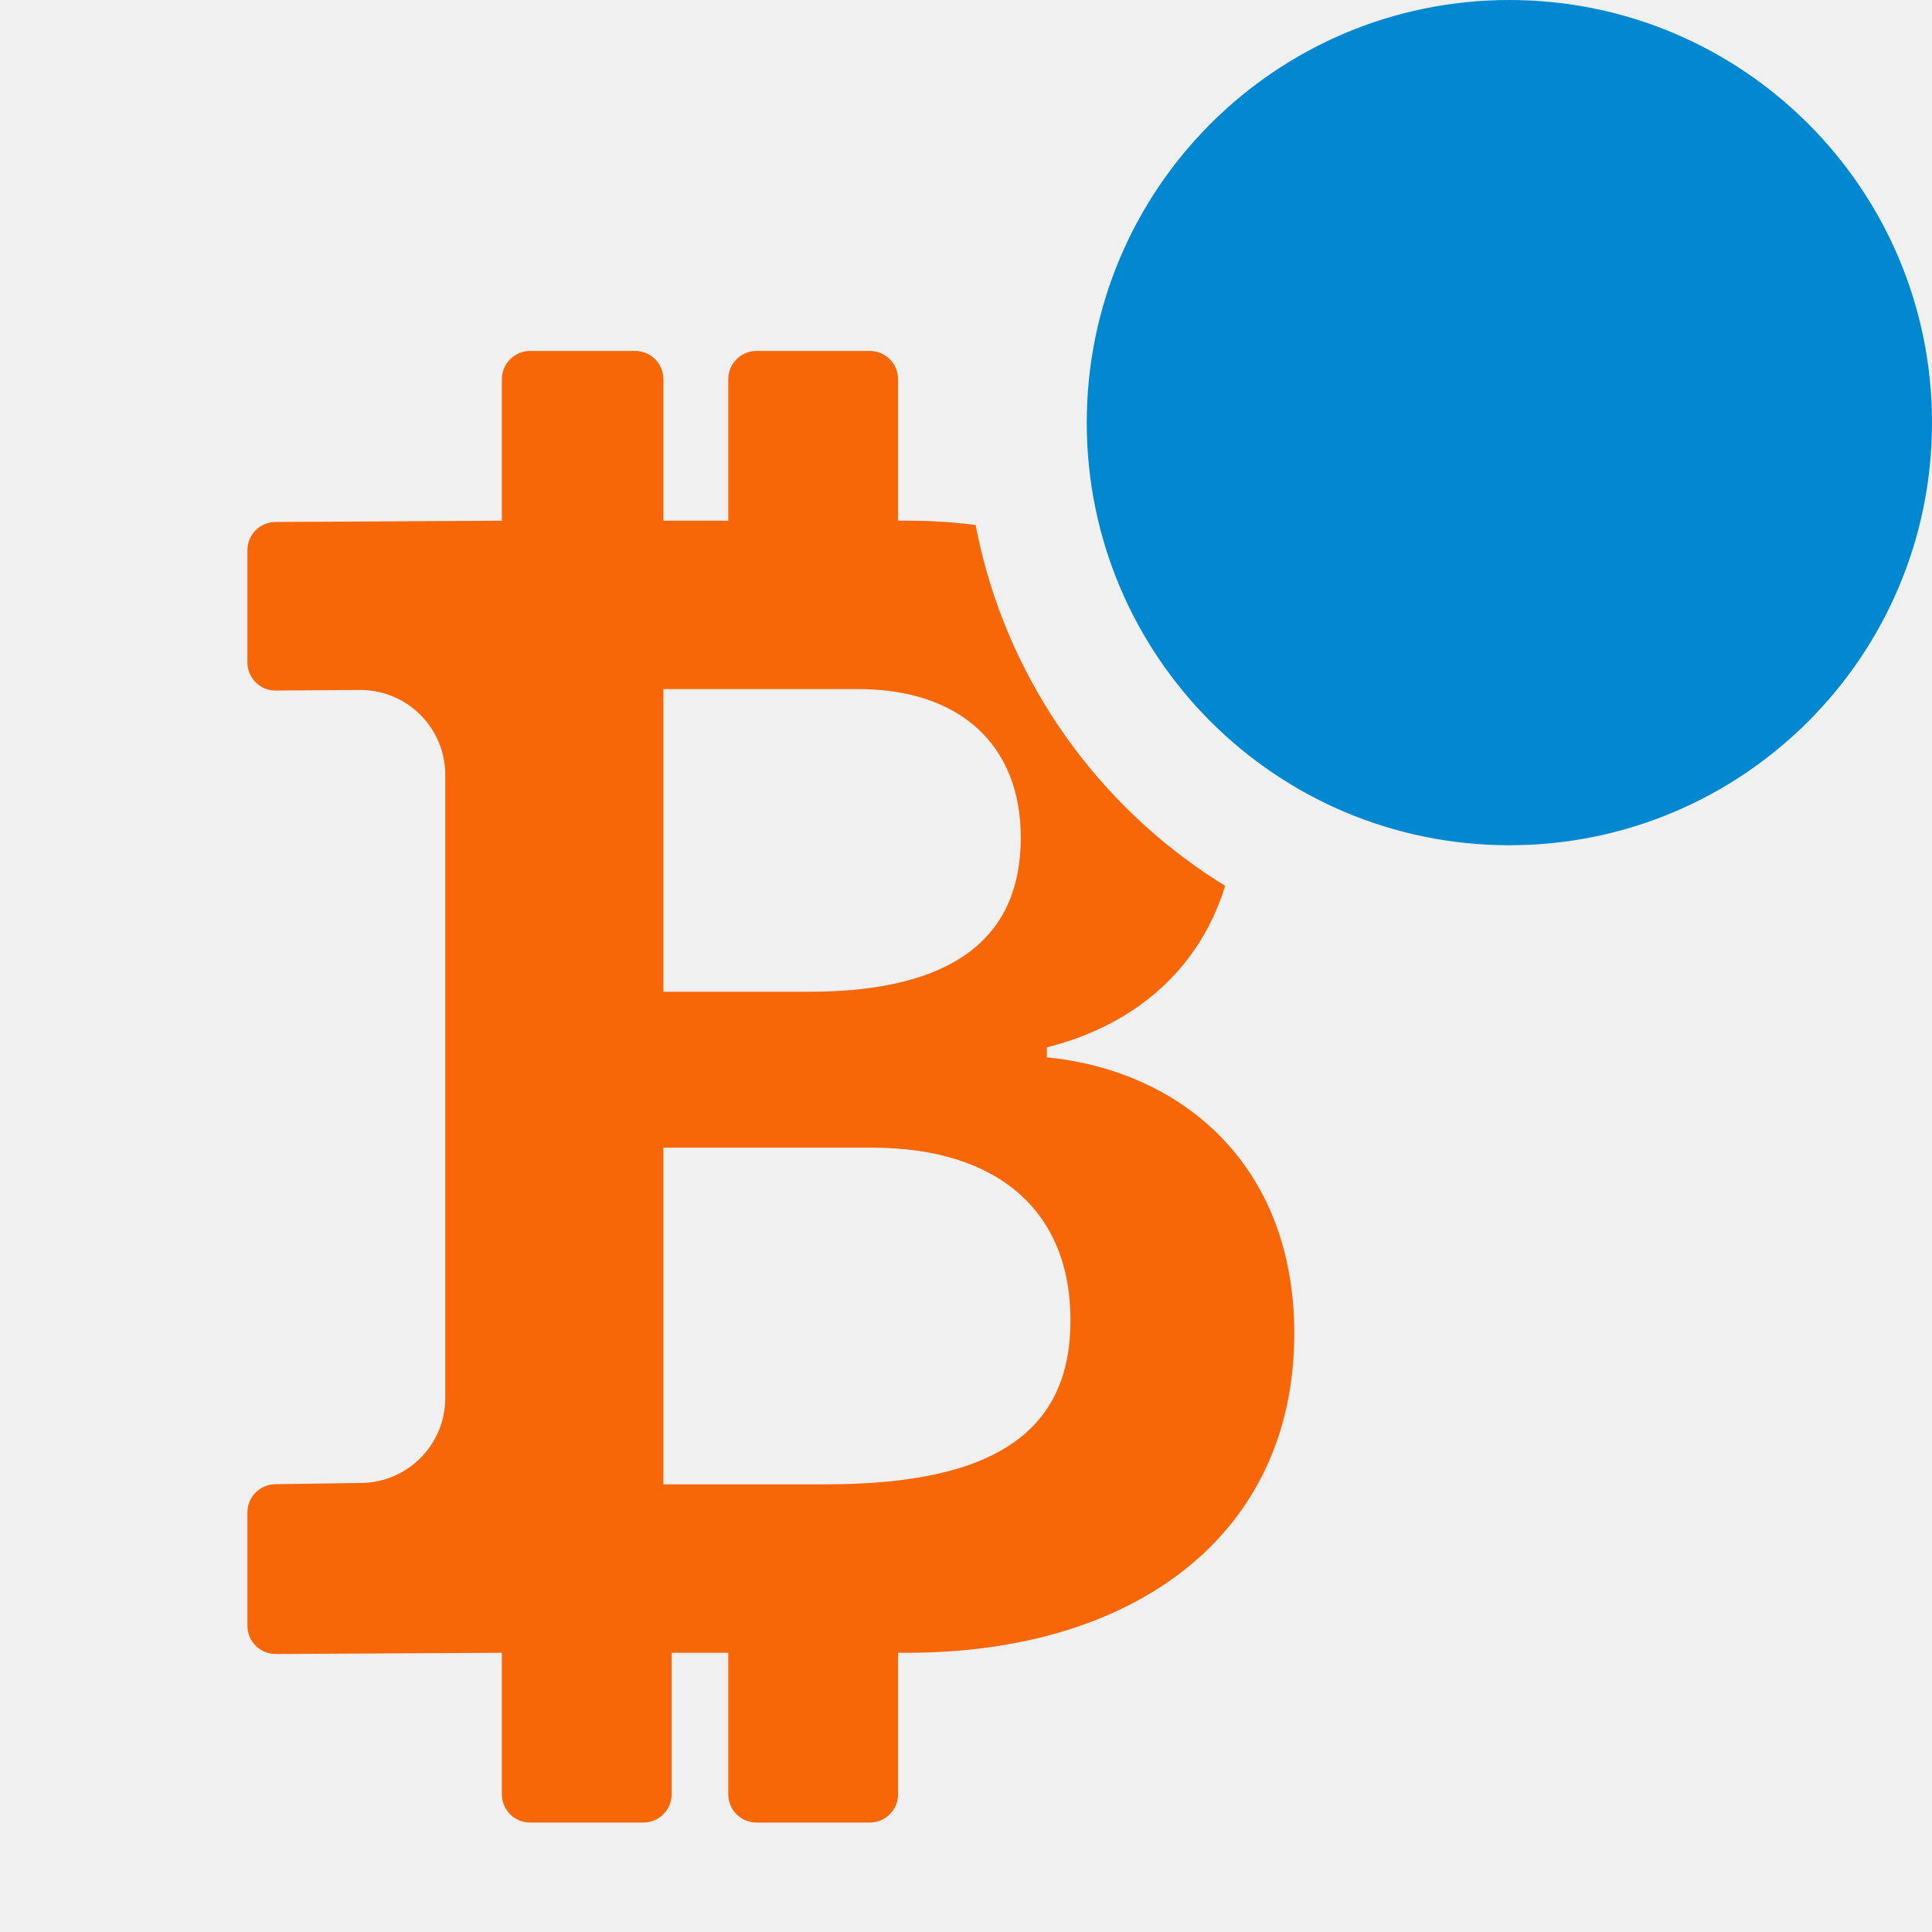
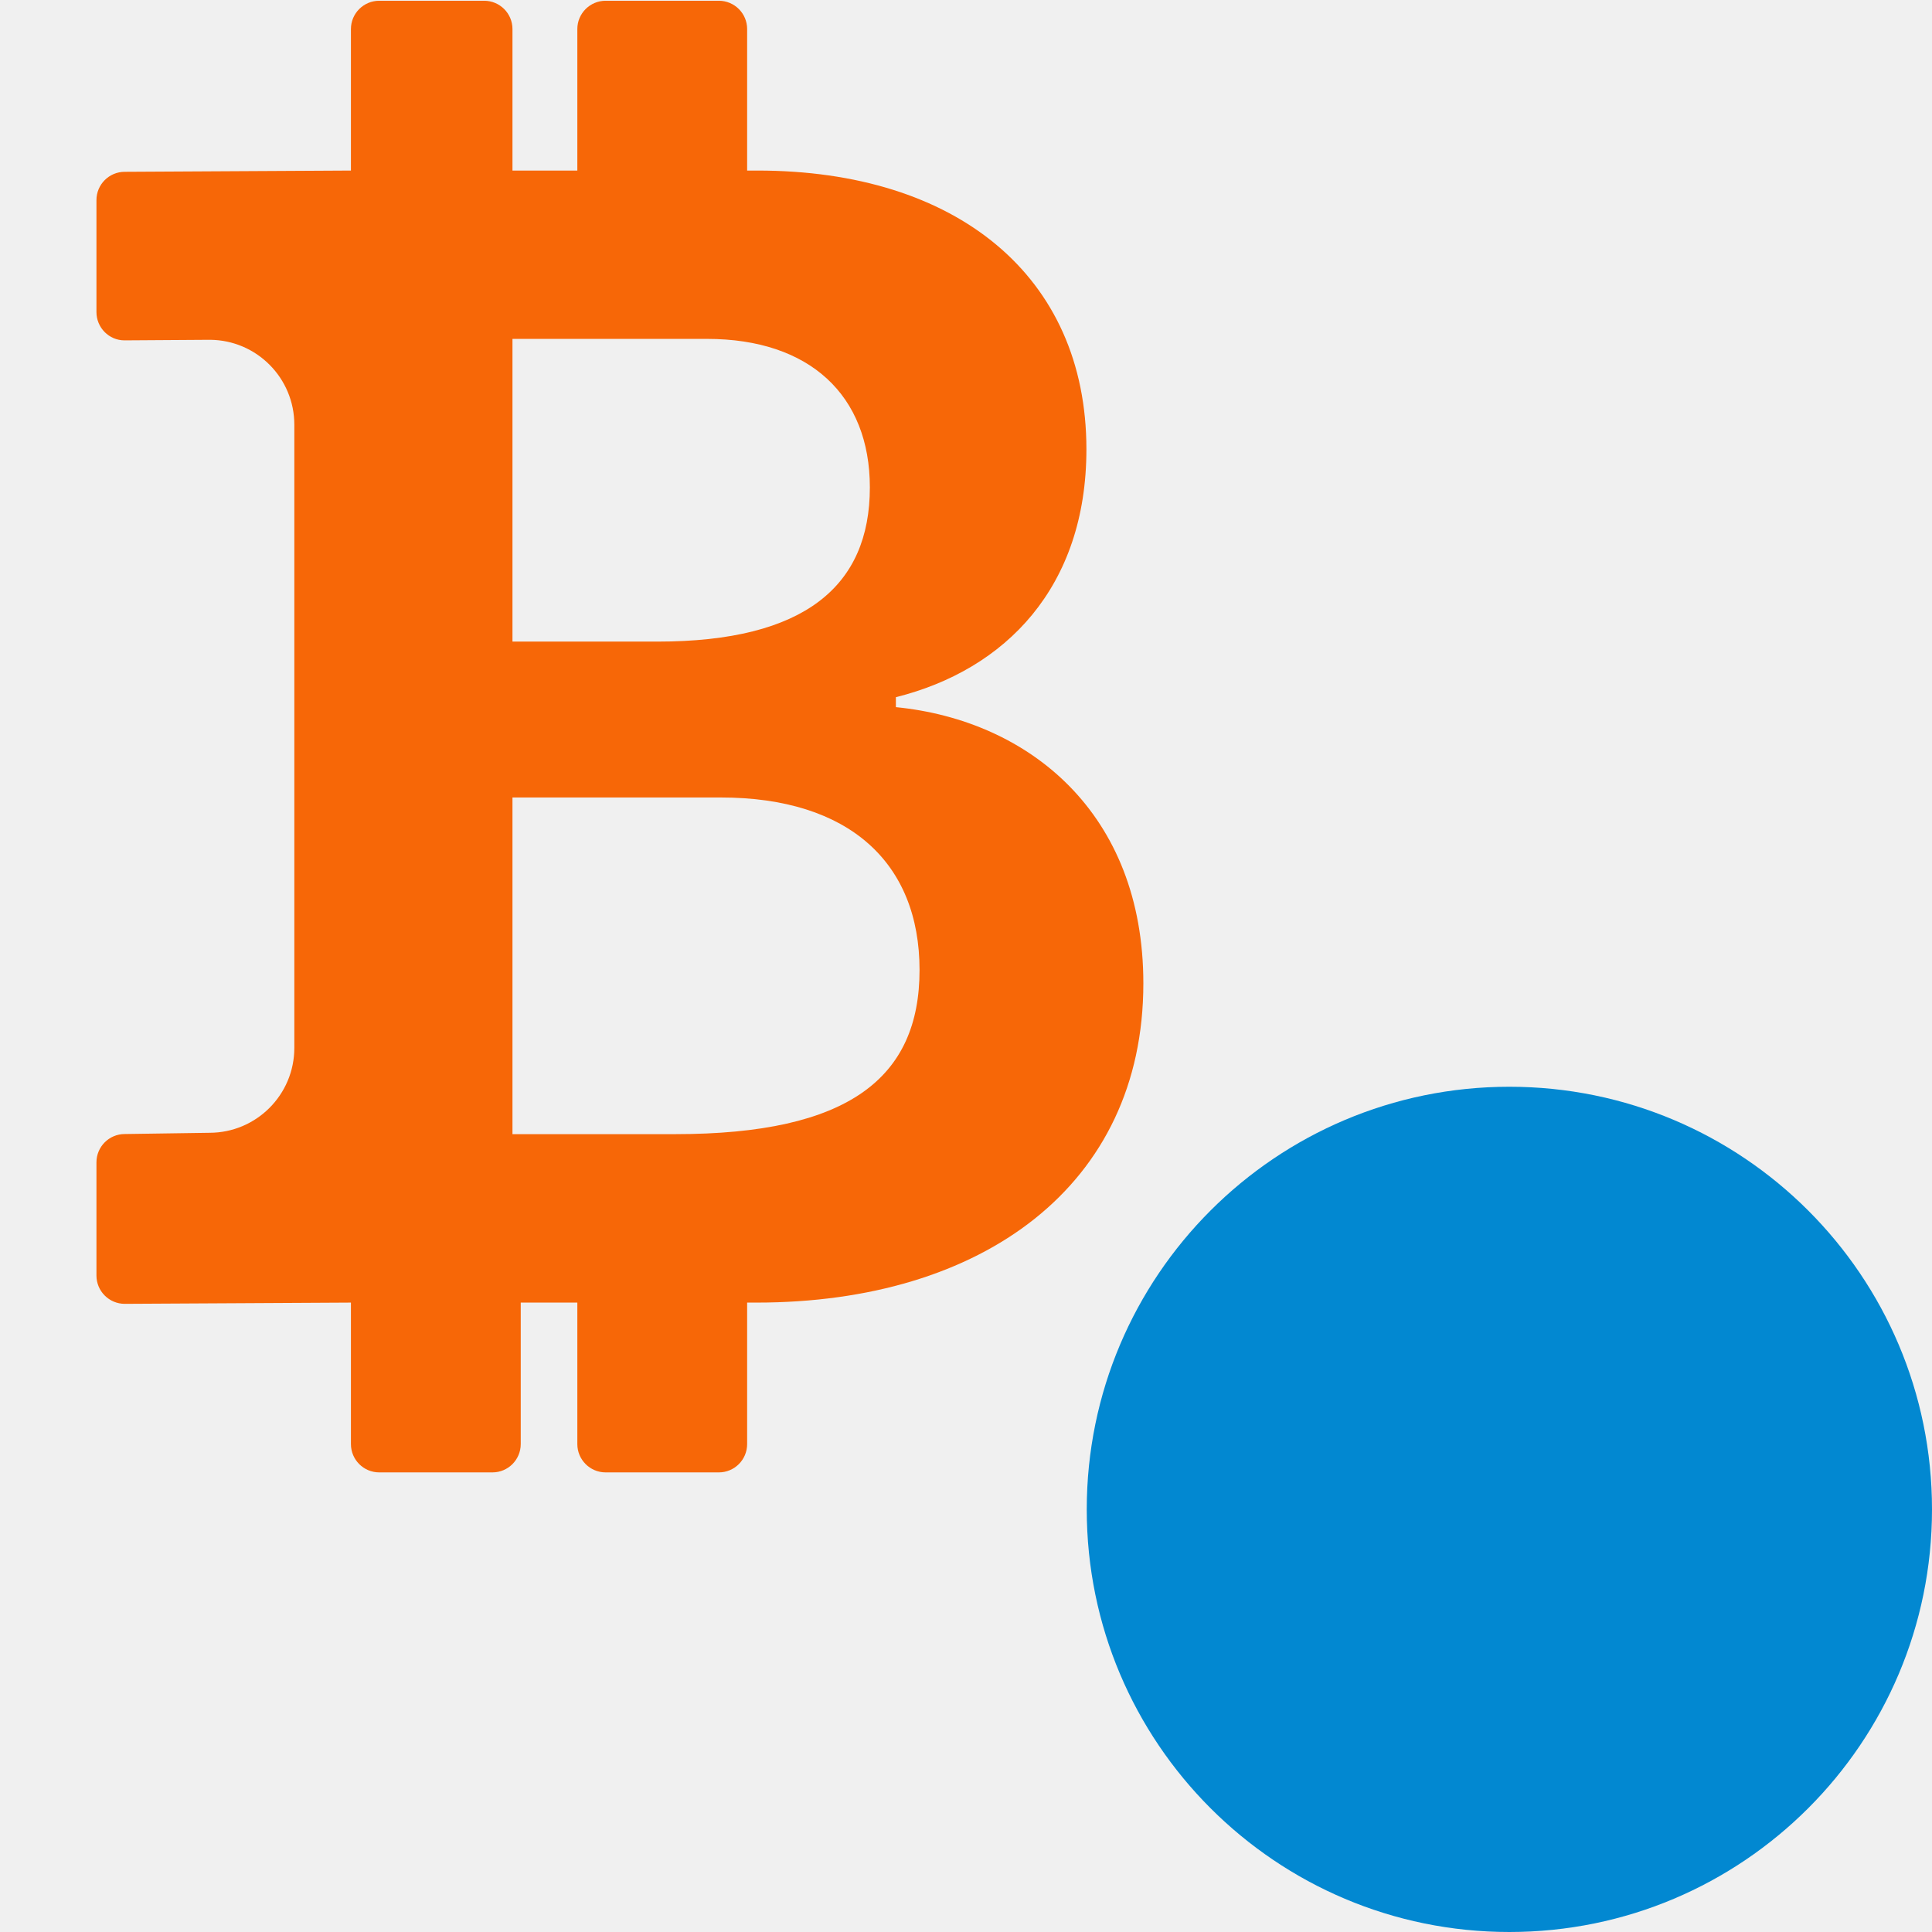
<svg xmlns="http://www.w3.org/2000/svg" viewBox="0 0 32 32" width="32" height="32" role="img" aria-labelledby="title desc">
  <mask id="hilos-mark-gap" maskUnits="userSpaceOnUse" x="0" y="0" width="32" height="32">
    <rect width="32" height="32" fill="#fff" />
-     <circle cx="25" cy="7" r="9" fill="#000" />
+     <circle cx="25" cy="25" r="9" fill="#000" />
  </mask>
  <g id="demo-symbol" fill="#F76707" mask="url(#hilos-mark-gap)">
-     <path transform="matrix(1.875 0 0 1.875 -2 3)" d="M5.5 13v1.25c0 .138.112.25.25.25h1a.25.25 0 0 0 .25-.25V13h.5v1.25c0 .138.112.25.25.25h1a.25.25 0 0 0 .25-.25V13h.084c1.992 0 3.416-1.033 3.416-2.82 0-1.502-1.007-2.323-2.186-2.44v-.088c.97-.242 1.683-.974 1.683-2.19C11.997 3.93 10.847 3 9.092 3H9V1.75a.25.25 0 0 0-.25-.25h-1a.25.25 0 0 0-.25.25V3h-.573V1.75a.25.25 0 0 0-.25-.25H5.75a.25.25 0 0 0-.25.25V3l-1.998.011a.25.25 0 0 0-.25.25v.989c0 .137.11.25.248.25l.755-.005a.75.75 0 0 1 .745.75v5.505a.75.75 0 0 1-.75.75l-.748.011a.25.25 0 0 0-.25.25v1c0 .138.112.25.25.25zm1.427-8.513h1.719c.906 0 1.438.498 1.438 1.312 0 .871-.575 1.362-1.877 1.362h-1.28zm0 4.051h1.84c1.137 0 1.756.58 1.756 1.524 0 .953-.626 1.45-2.158 1.45H6.927z" />
+     <path transform="matrix(1.875 0 0 1.875 -4.5 -2.8)" d="M5.5 13v1.25c0 .138.112.25.25.25h1a.25.25 0 0 0 .25-.25V13h.5v1.25c0 .138.112.25.25.25h1a.25.25 0 0 0 .25-.25V13h.084c1.992 0 3.416-1.033 3.416-2.82 0-1.502-1.007-2.323-2.186-2.44v-.088c.97-.242 1.683-.974 1.683-2.19C11.997 3.93 10.847 3 9.092 3H9V1.75a.25.25 0 0 0-.25-.25h-1a.25.25 0 0 0-.25.25V3h-.573V1.75a.25.25 0 0 0-.25-.25H5.75a.25.25 0 0 0-.25.25V3l-1.998.011a.25.25 0 0 0-.25.25v.989c0 .137.11.25.248.25l.755-.005a.75.75 0 0 1 .745.75v5.505a.75.75 0 0 1-.75.75l-.748.011a.25.25 0 0 0-.25.25v1c0 .138.112.25.25.25zm1.427-8.513h1.719c.906 0 1.438.498 1.438 1.312 0 .871-.575 1.362-1.877 1.362h-1.28zm0 4.051h1.84c1.137 0 1.756.58 1.756 1.524 0 .953-.626 1.45-2.158 1.45H6.927z" />
  </g>
  <g id="hilos-mark">
-     <circle cx="25" cy="7" r="7" fill="#0288D1" />
+     <circle cx="25" cy="25" r="7" fill="#0288D1" />
  </g>
</svg>
